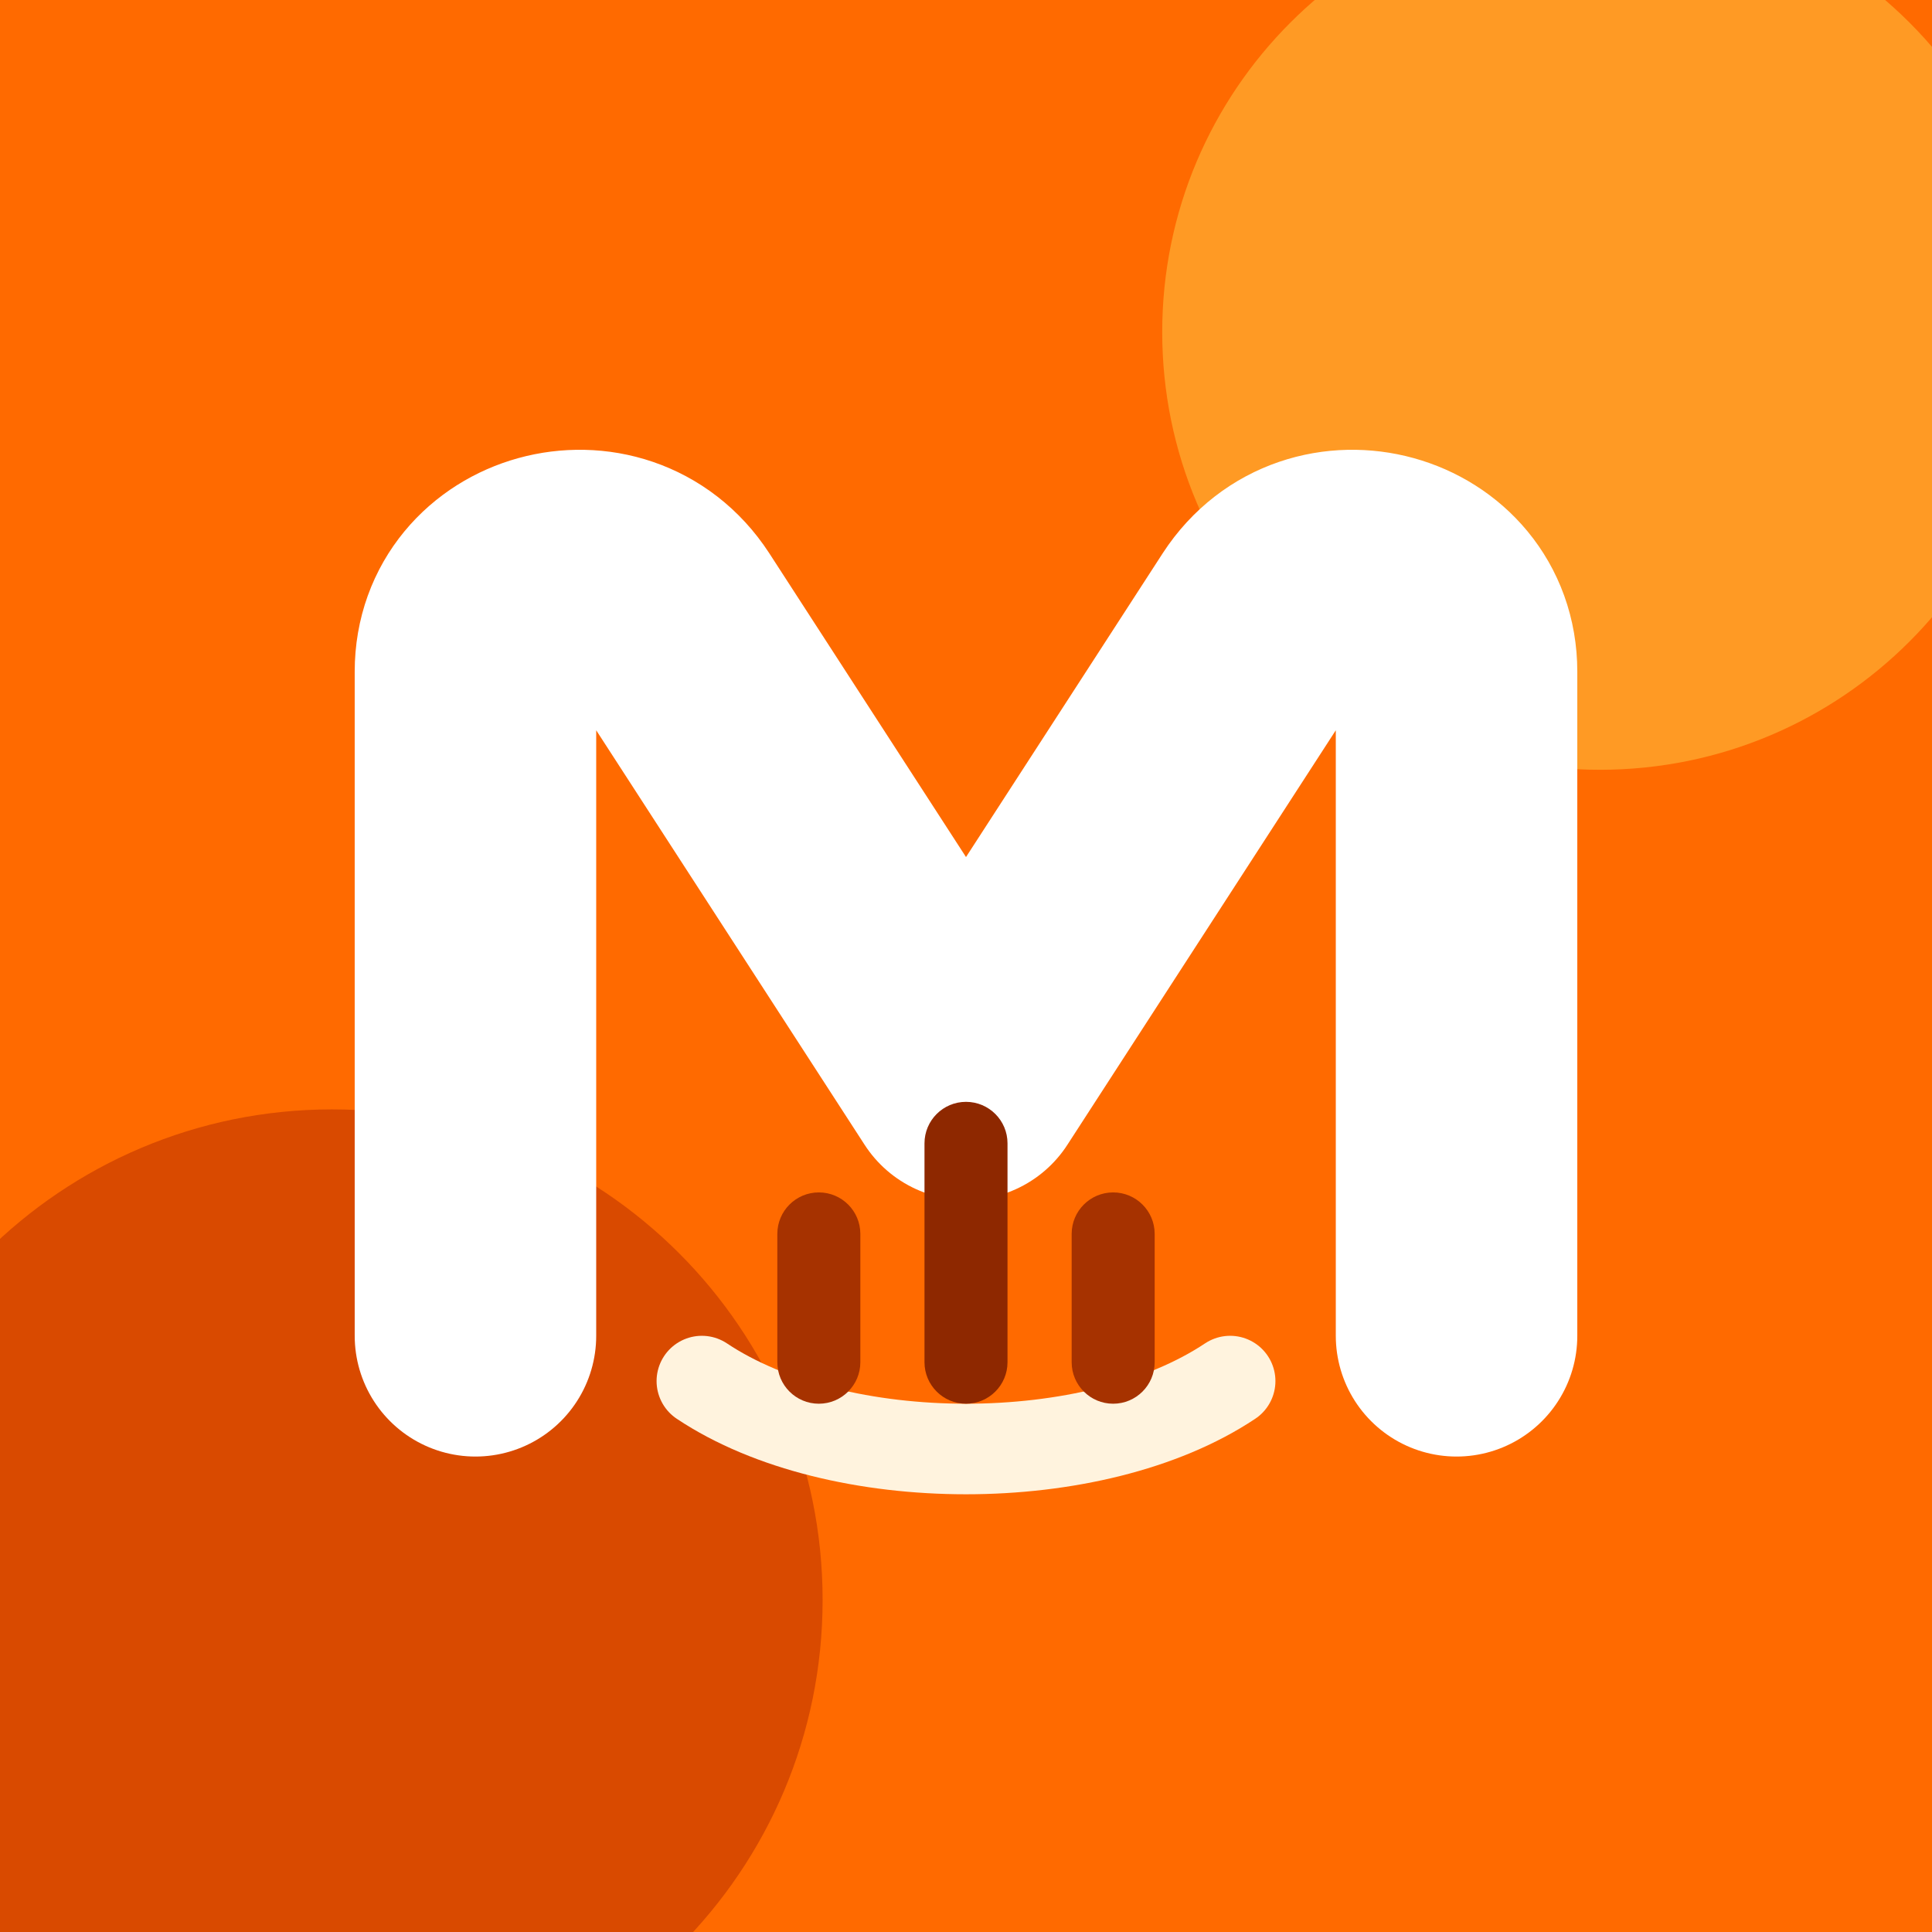
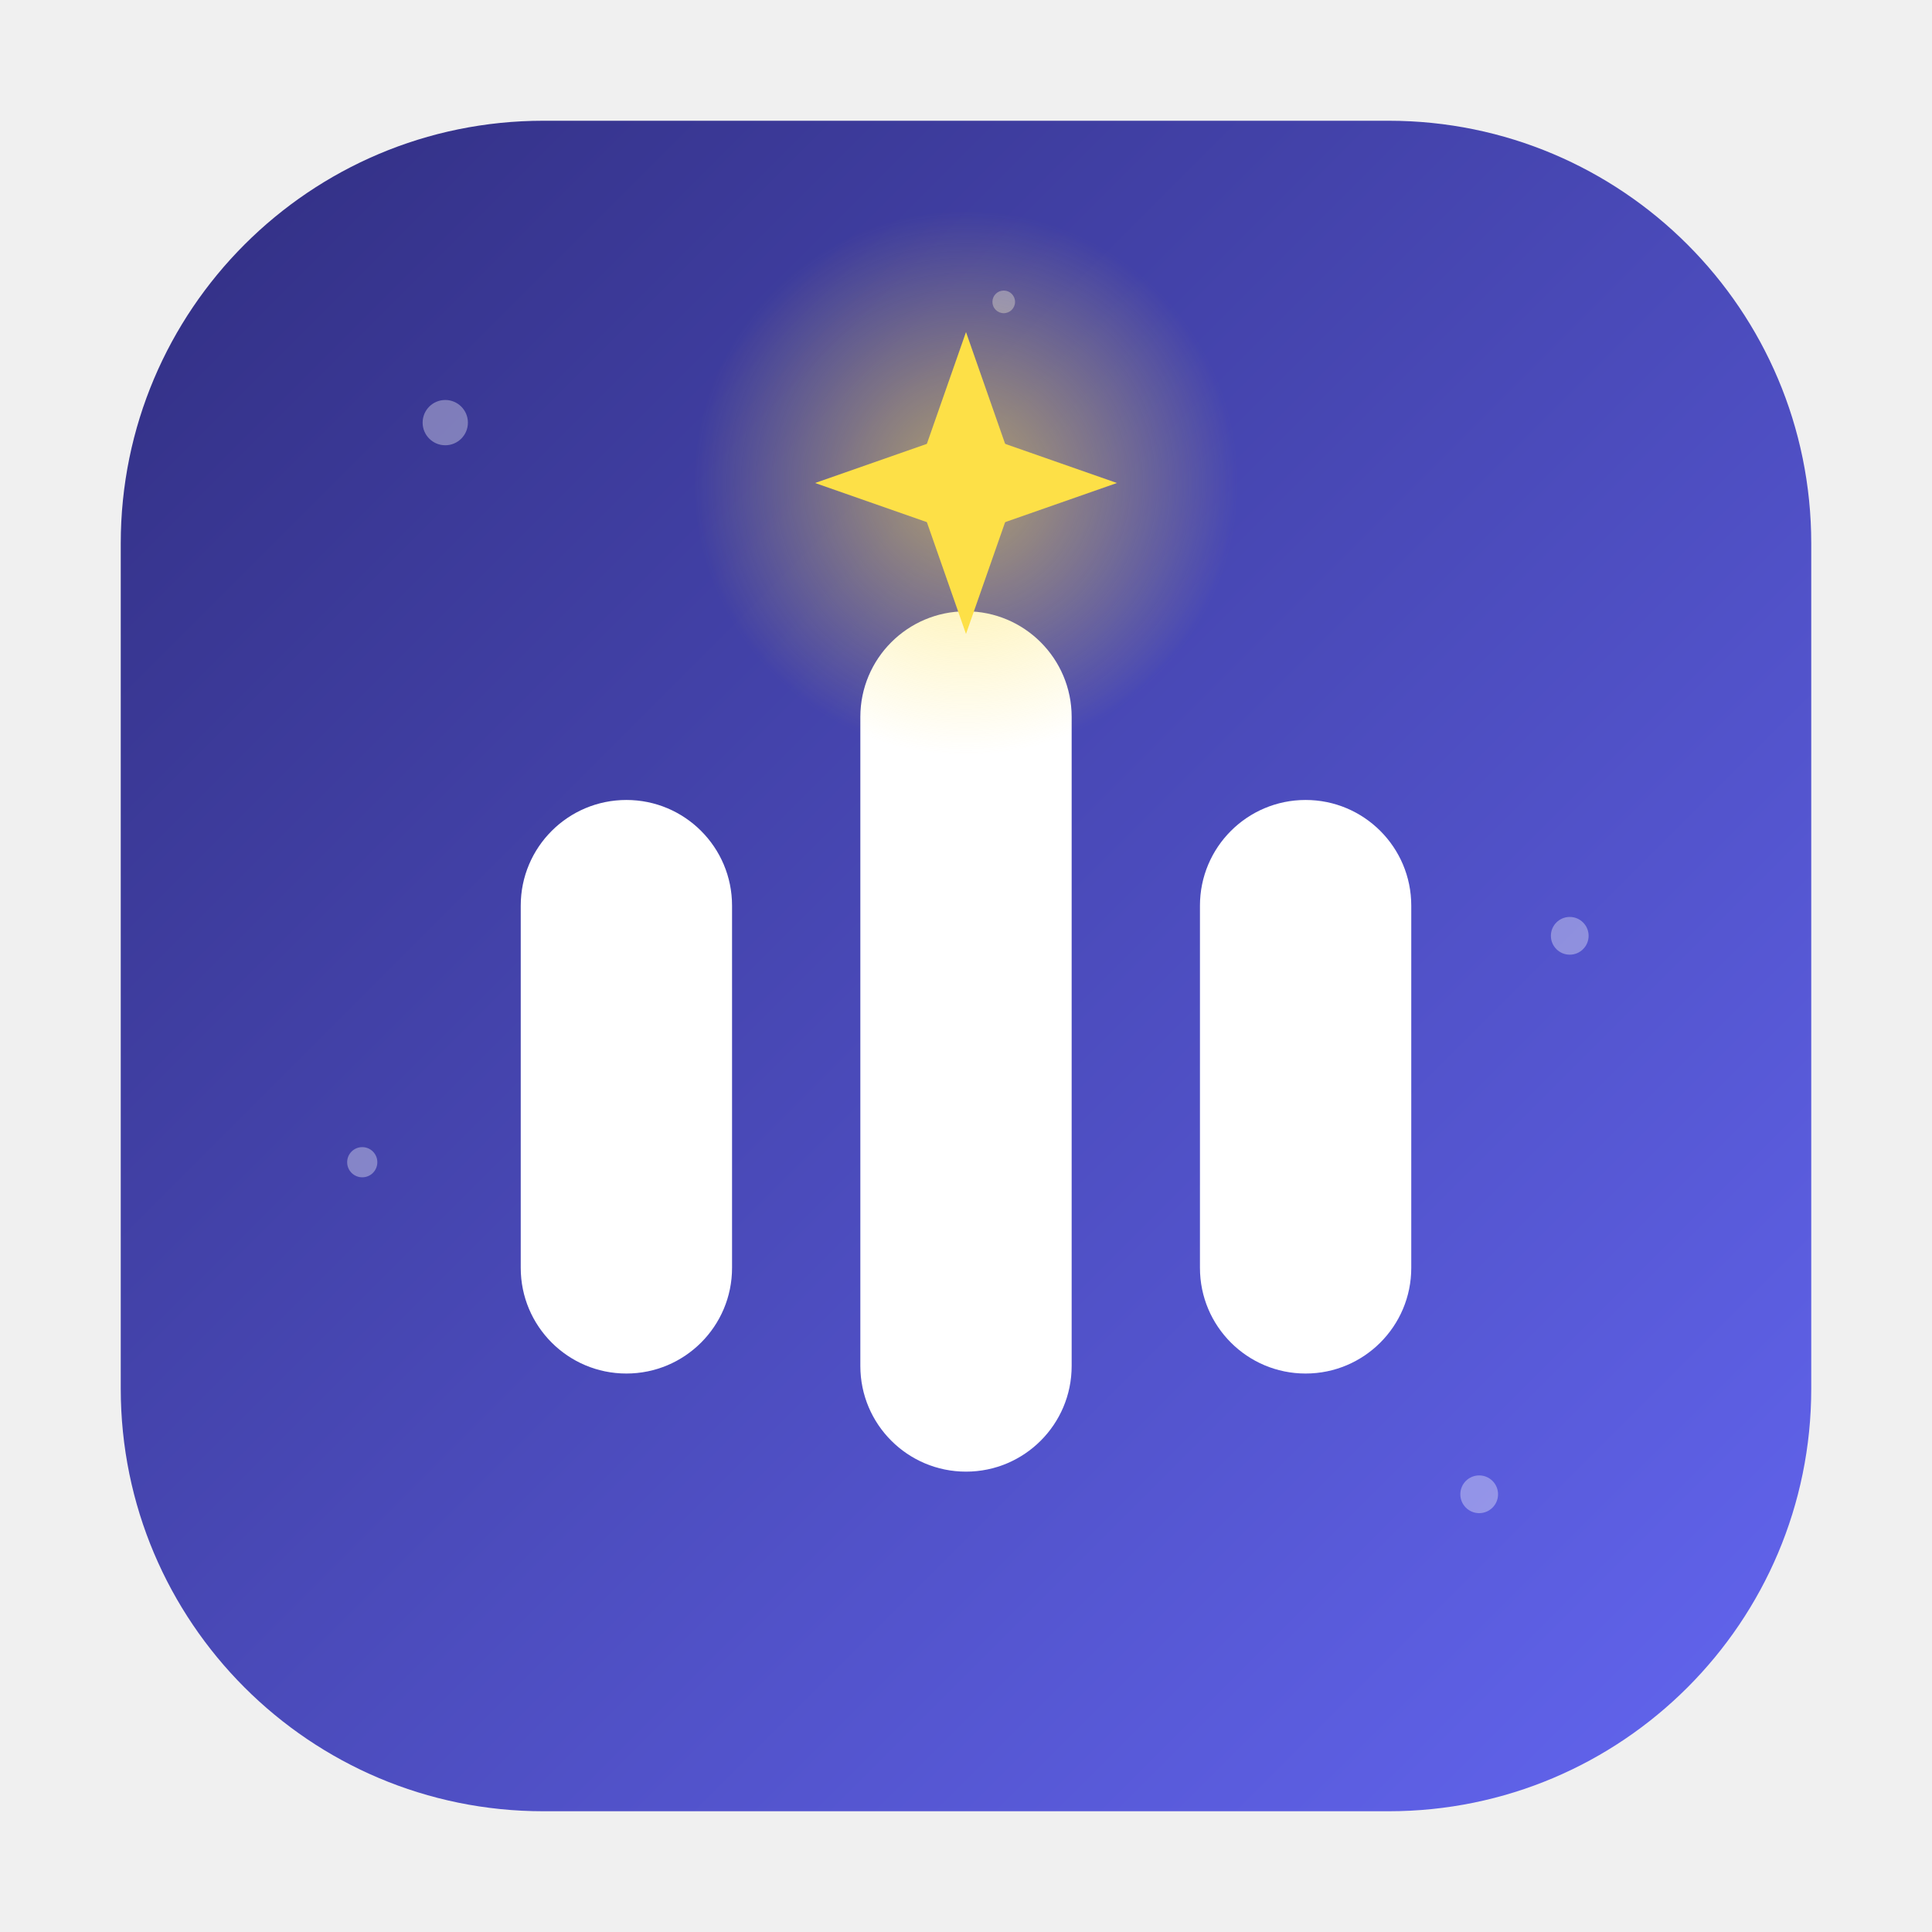
<svg xmlns="http://www.w3.org/2000/svg" width="512" height="512" viewBox="0 0 512 512">
-   <rect width="512" height="512" fill="#FF6A00" />
-   <circle cx="424" cy="88" r="116" fill="#FF9A24" />
-   <circle cx="88" cy="424" r="130" fill="#D94A00" />
-   <path d="M126 354V178C126 151 162 141 177 164L256 286L335 164C350 141 386 151 386 178V354" fill="none" stroke="#FFFFFF" stroke-width="64" stroke-linecap="round" stroke-linejoin="round" />
-   <path d="M186 366C222 390 290 390 326 366" fill="none" stroke="#FFF3DE" stroke-width="24" stroke-linecap="round" />
-   <rect x="206" y="316" width="22" height="56" rx="11" fill="#A63200" />
-   <rect x="245" y="292" width="22" height="80" rx="11" fill="#8E2800" />
-   <rect x="284" y="316" width="22" height="56" rx="11" fill="#A63200" />
+   <defs>
+     <linearGradient id="mimoBgDark" x1="0%" y1="0%" x2="100%" y2="100%">
+       <stop offset="0%" stop-color="#312E81" />
+       <stop offset="100%" stop-color="#6366F1" />
+     </linearGradient>
+     <radialGradient id="sparkGlowDark" cx="50%" cy="50%" r="50%">
+       <stop offset="0%" stop-color="#FDE047" stop-opacity="0.6" />
+       <stop offset="100%" stop-color="#FDE047" stop-opacity="0" />
+     </radialGradient>
+     <clipPath id="bgClipDark">
+       <rect x="32" y="32" width="448" height="448" rx="112" ry="112" />
+     </clipPath>
+   </defs>
+   <g clip-path="url(#bgClipDark)">
+     <rect x="32" y="32" width="448" height="448" rx="112" ry="112" fill="url(#mimoBgDark)" />
+     <circle cx="118" cy="112" r="6" fill="#FFFFFF" fill-opacity="0.35" />
+     <circle cx="416" cy="248" r="5" fill="#FFFFFF" fill-opacity="0.35" />
+     <circle cx="96" cy="308" r="4" fill="#FFFFFF" fill-opacity="0.35" />
+     <circle cx="392" cy="396" r="5" fill="#FFFFFF" fill-opacity="0.35" />
+     <circle cx="266" cy="80" r="3" fill="#FFFFFF" fill-opacity="0.35" />
+   </g>
+   <rect x="138" y="212" width="56" height="152" rx="28" fill="#FFFFFF" />
+   <rect x="228" y="162" width="56" height="228" rx="28" fill="#FFFFFF" />
+   <rect x="318" y="212" width="56" height="152" rx="28" fill="#FFFFFF" />
+   <circle cx="256" cy="128" r="72" fill="url(#sparkGlowDark)" />
+   <polygon points="256,88 270,128 256,168 242,128" fill="#FDE047" />
+   <polygon points="216,128 256,114 296,128 256,142" fill="#FDE047" />
</svg>
